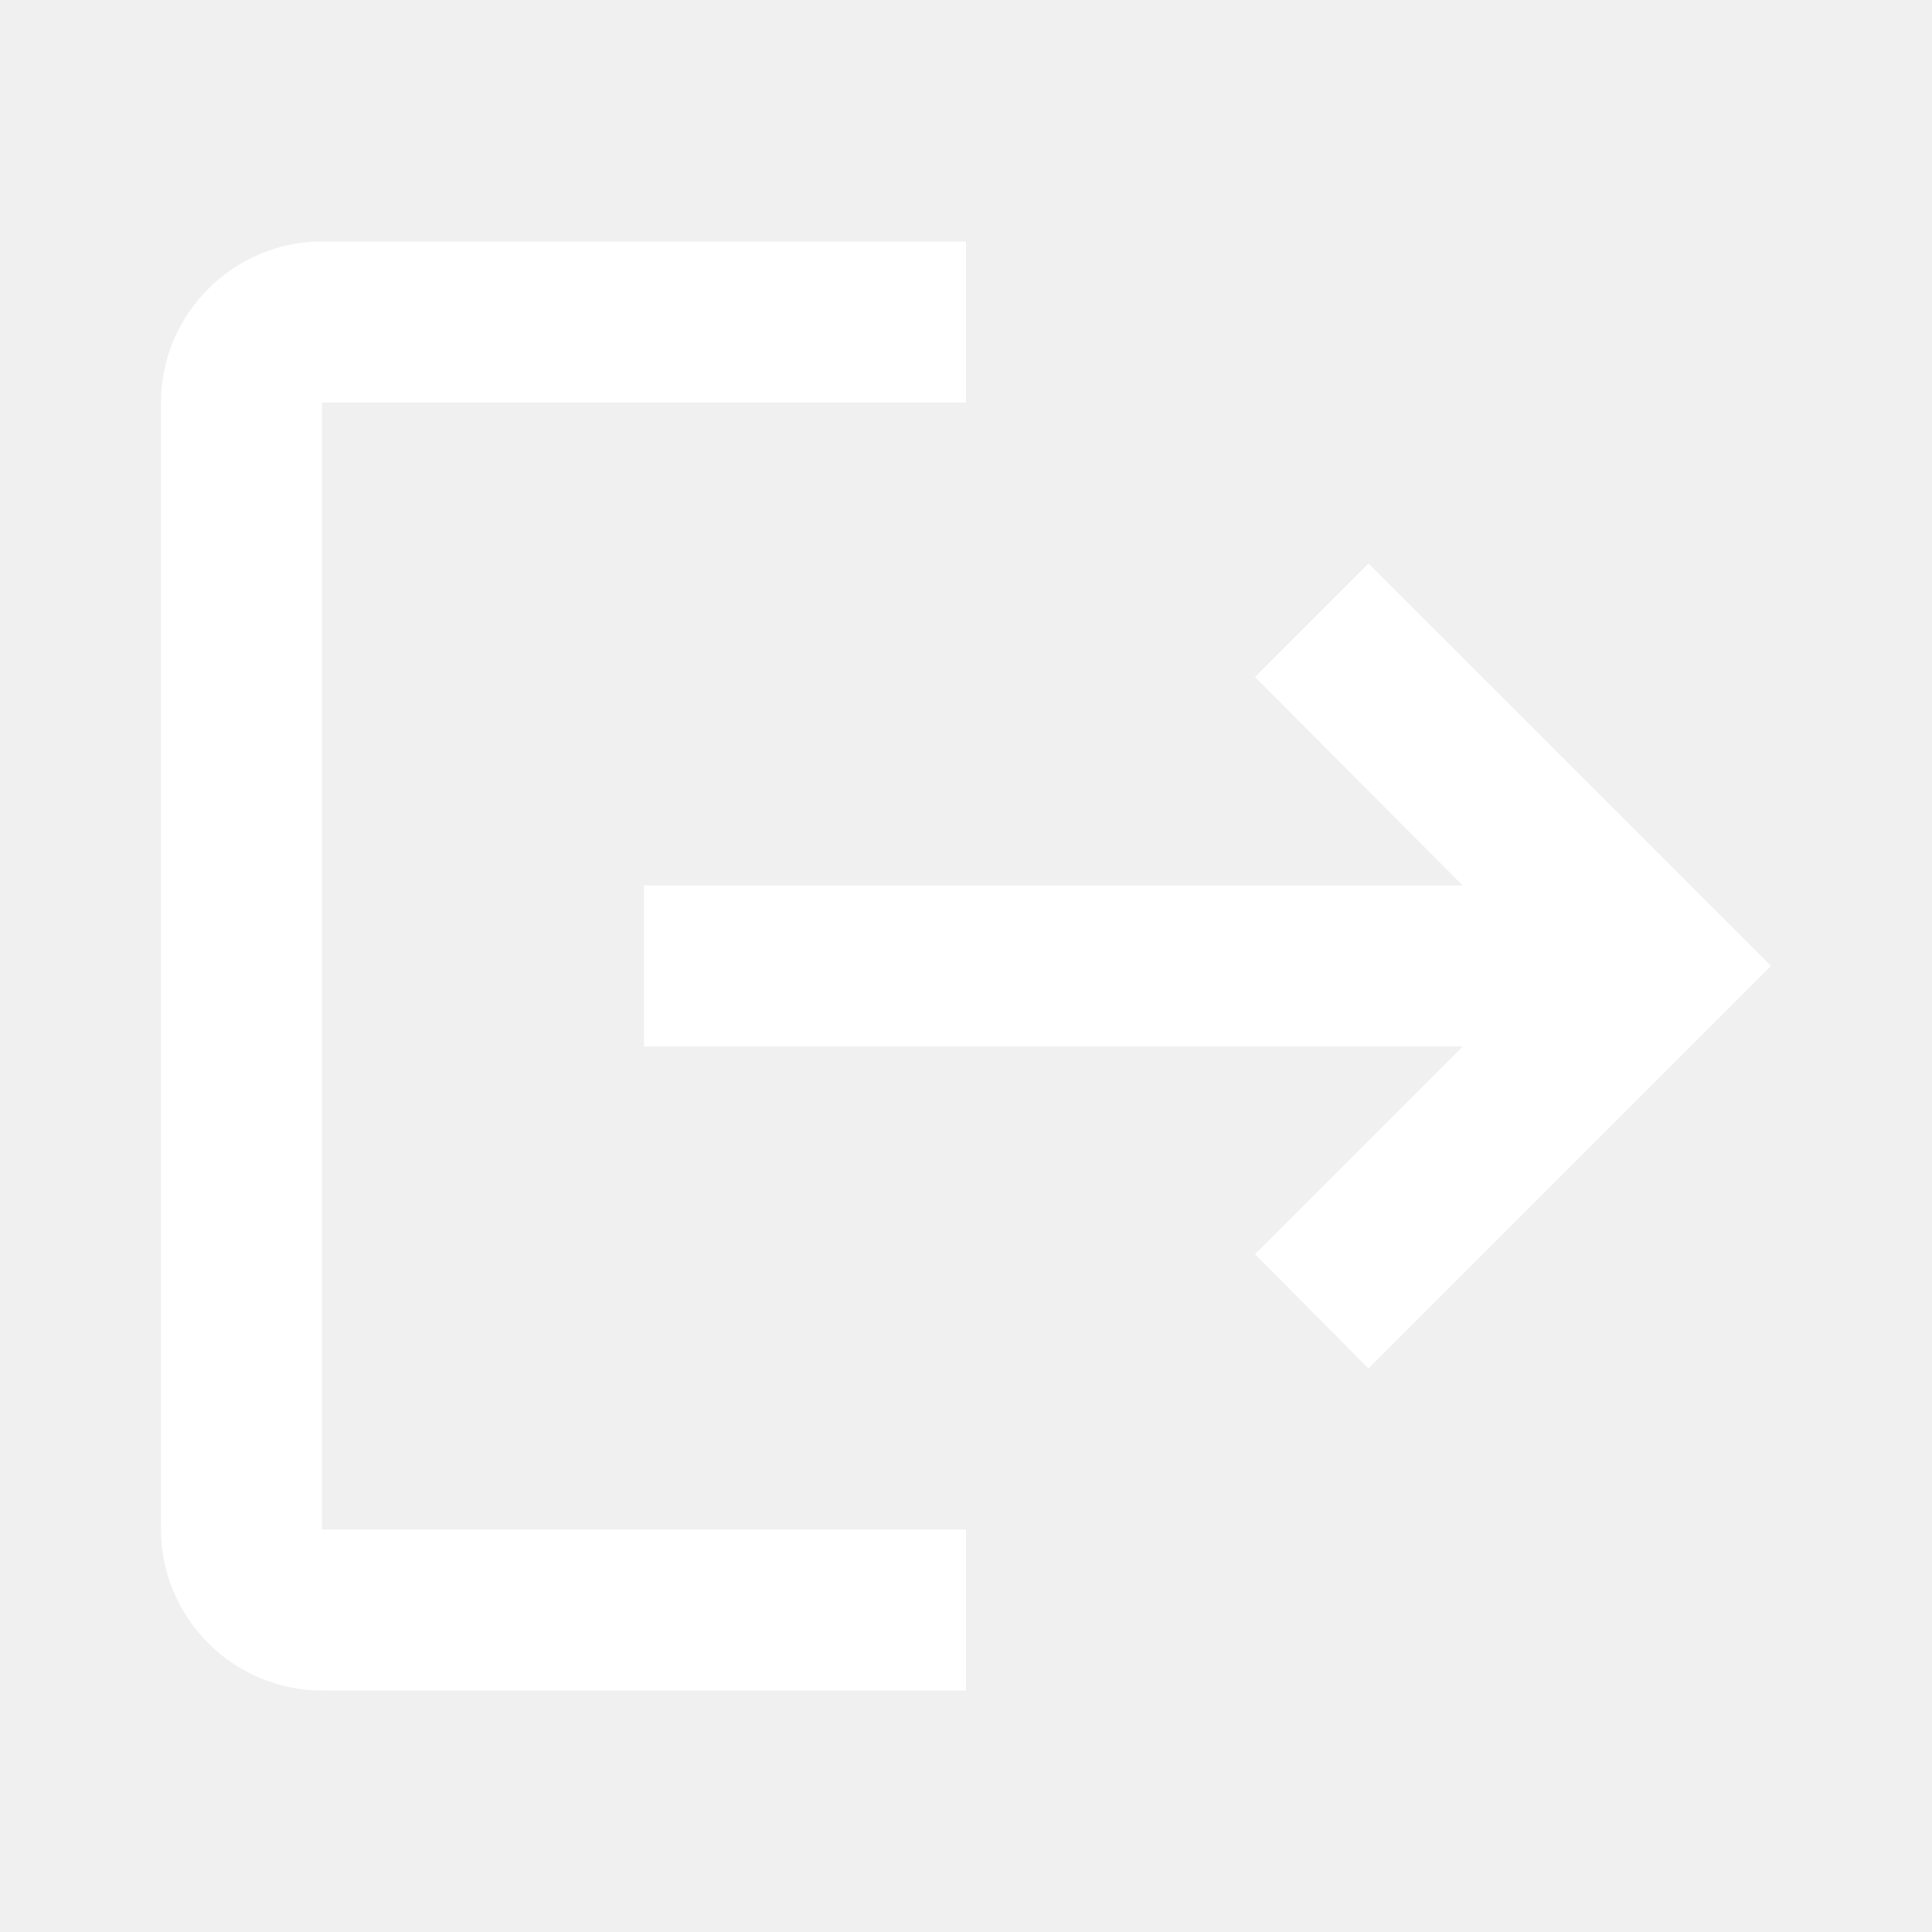
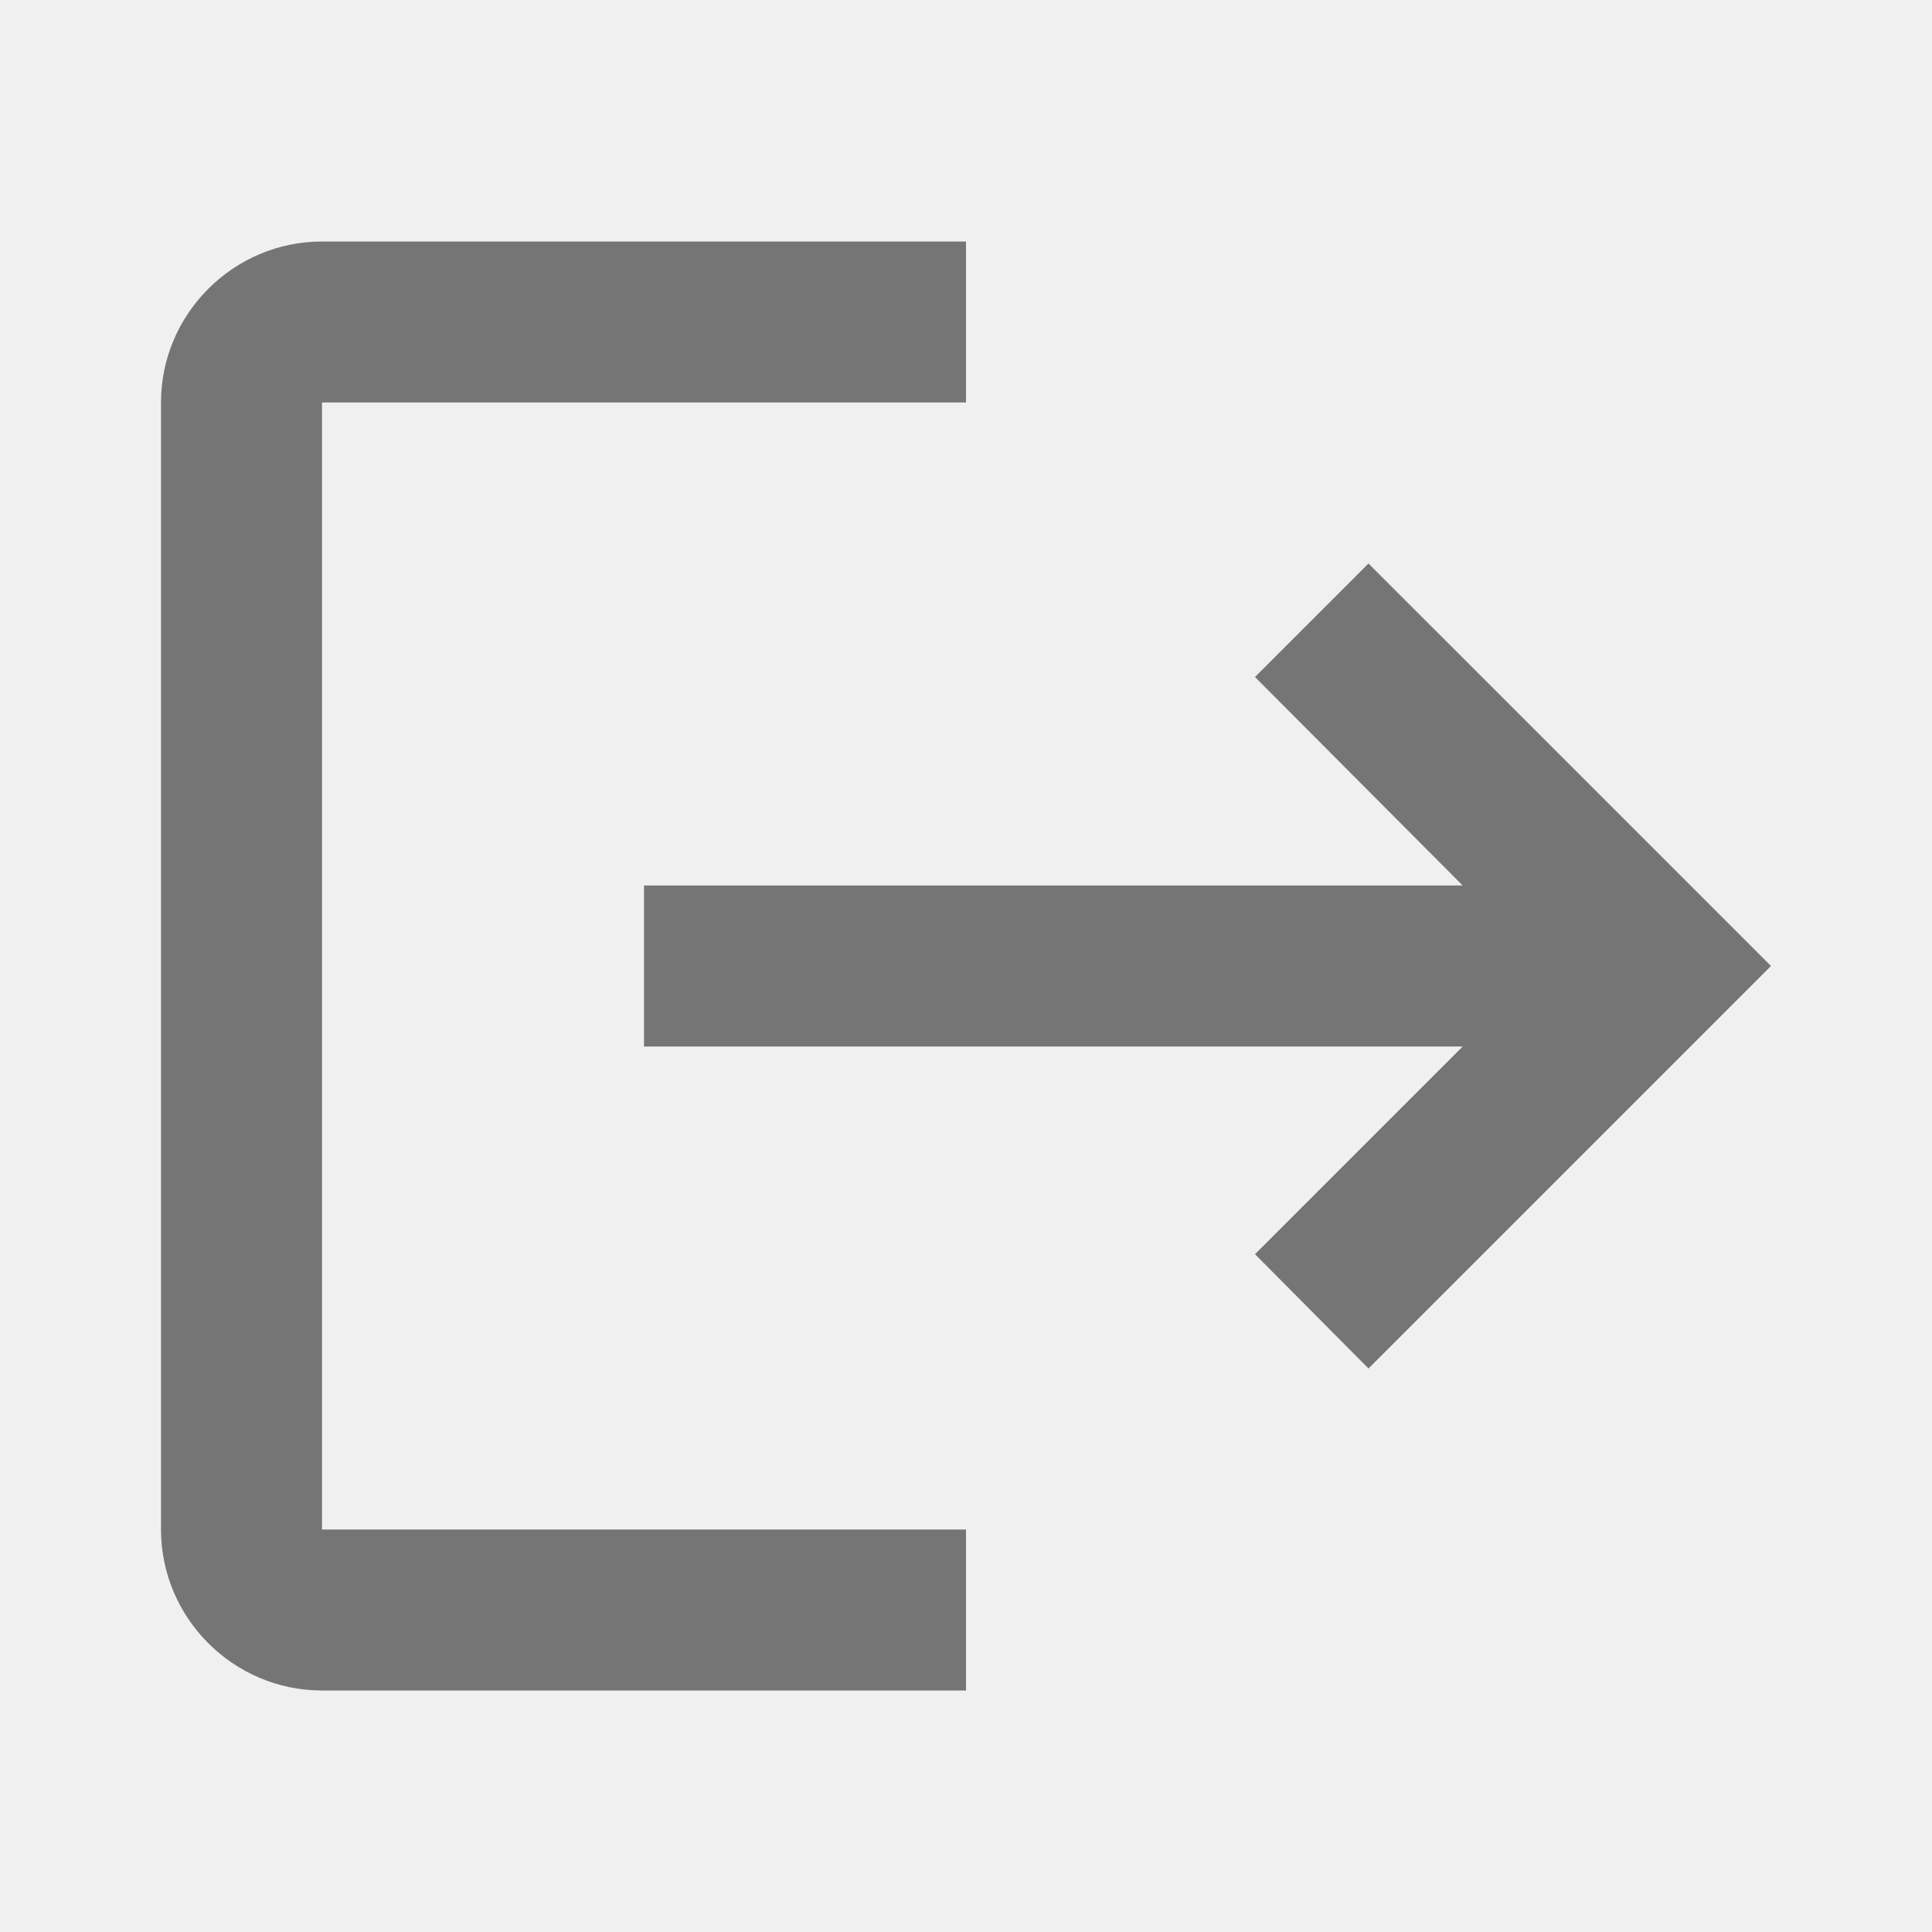
- <svg xmlns="http://www.w3.org/2000/svg" height="24px" viewBox="0 0 24 24" width="24px" fill="#FFFFFF">
+ <svg xmlns="http://www.w3.org/2000/svg" height="24px" viewBox="0 0 24 24" width="24px" fill="#757575">
  <path d="M0 0h24v24H0z" fill="none" />
  <path d="M17 7l-1.41 1.41L18.17 11H8v2h10.17l-2.58 2.58L17 17l5-5zM4 5h8V3H4c-1.1 0-2 .9-2 2v14c0 1.1.9 2 2 2h8v-2H4V5z" />
</svg>
